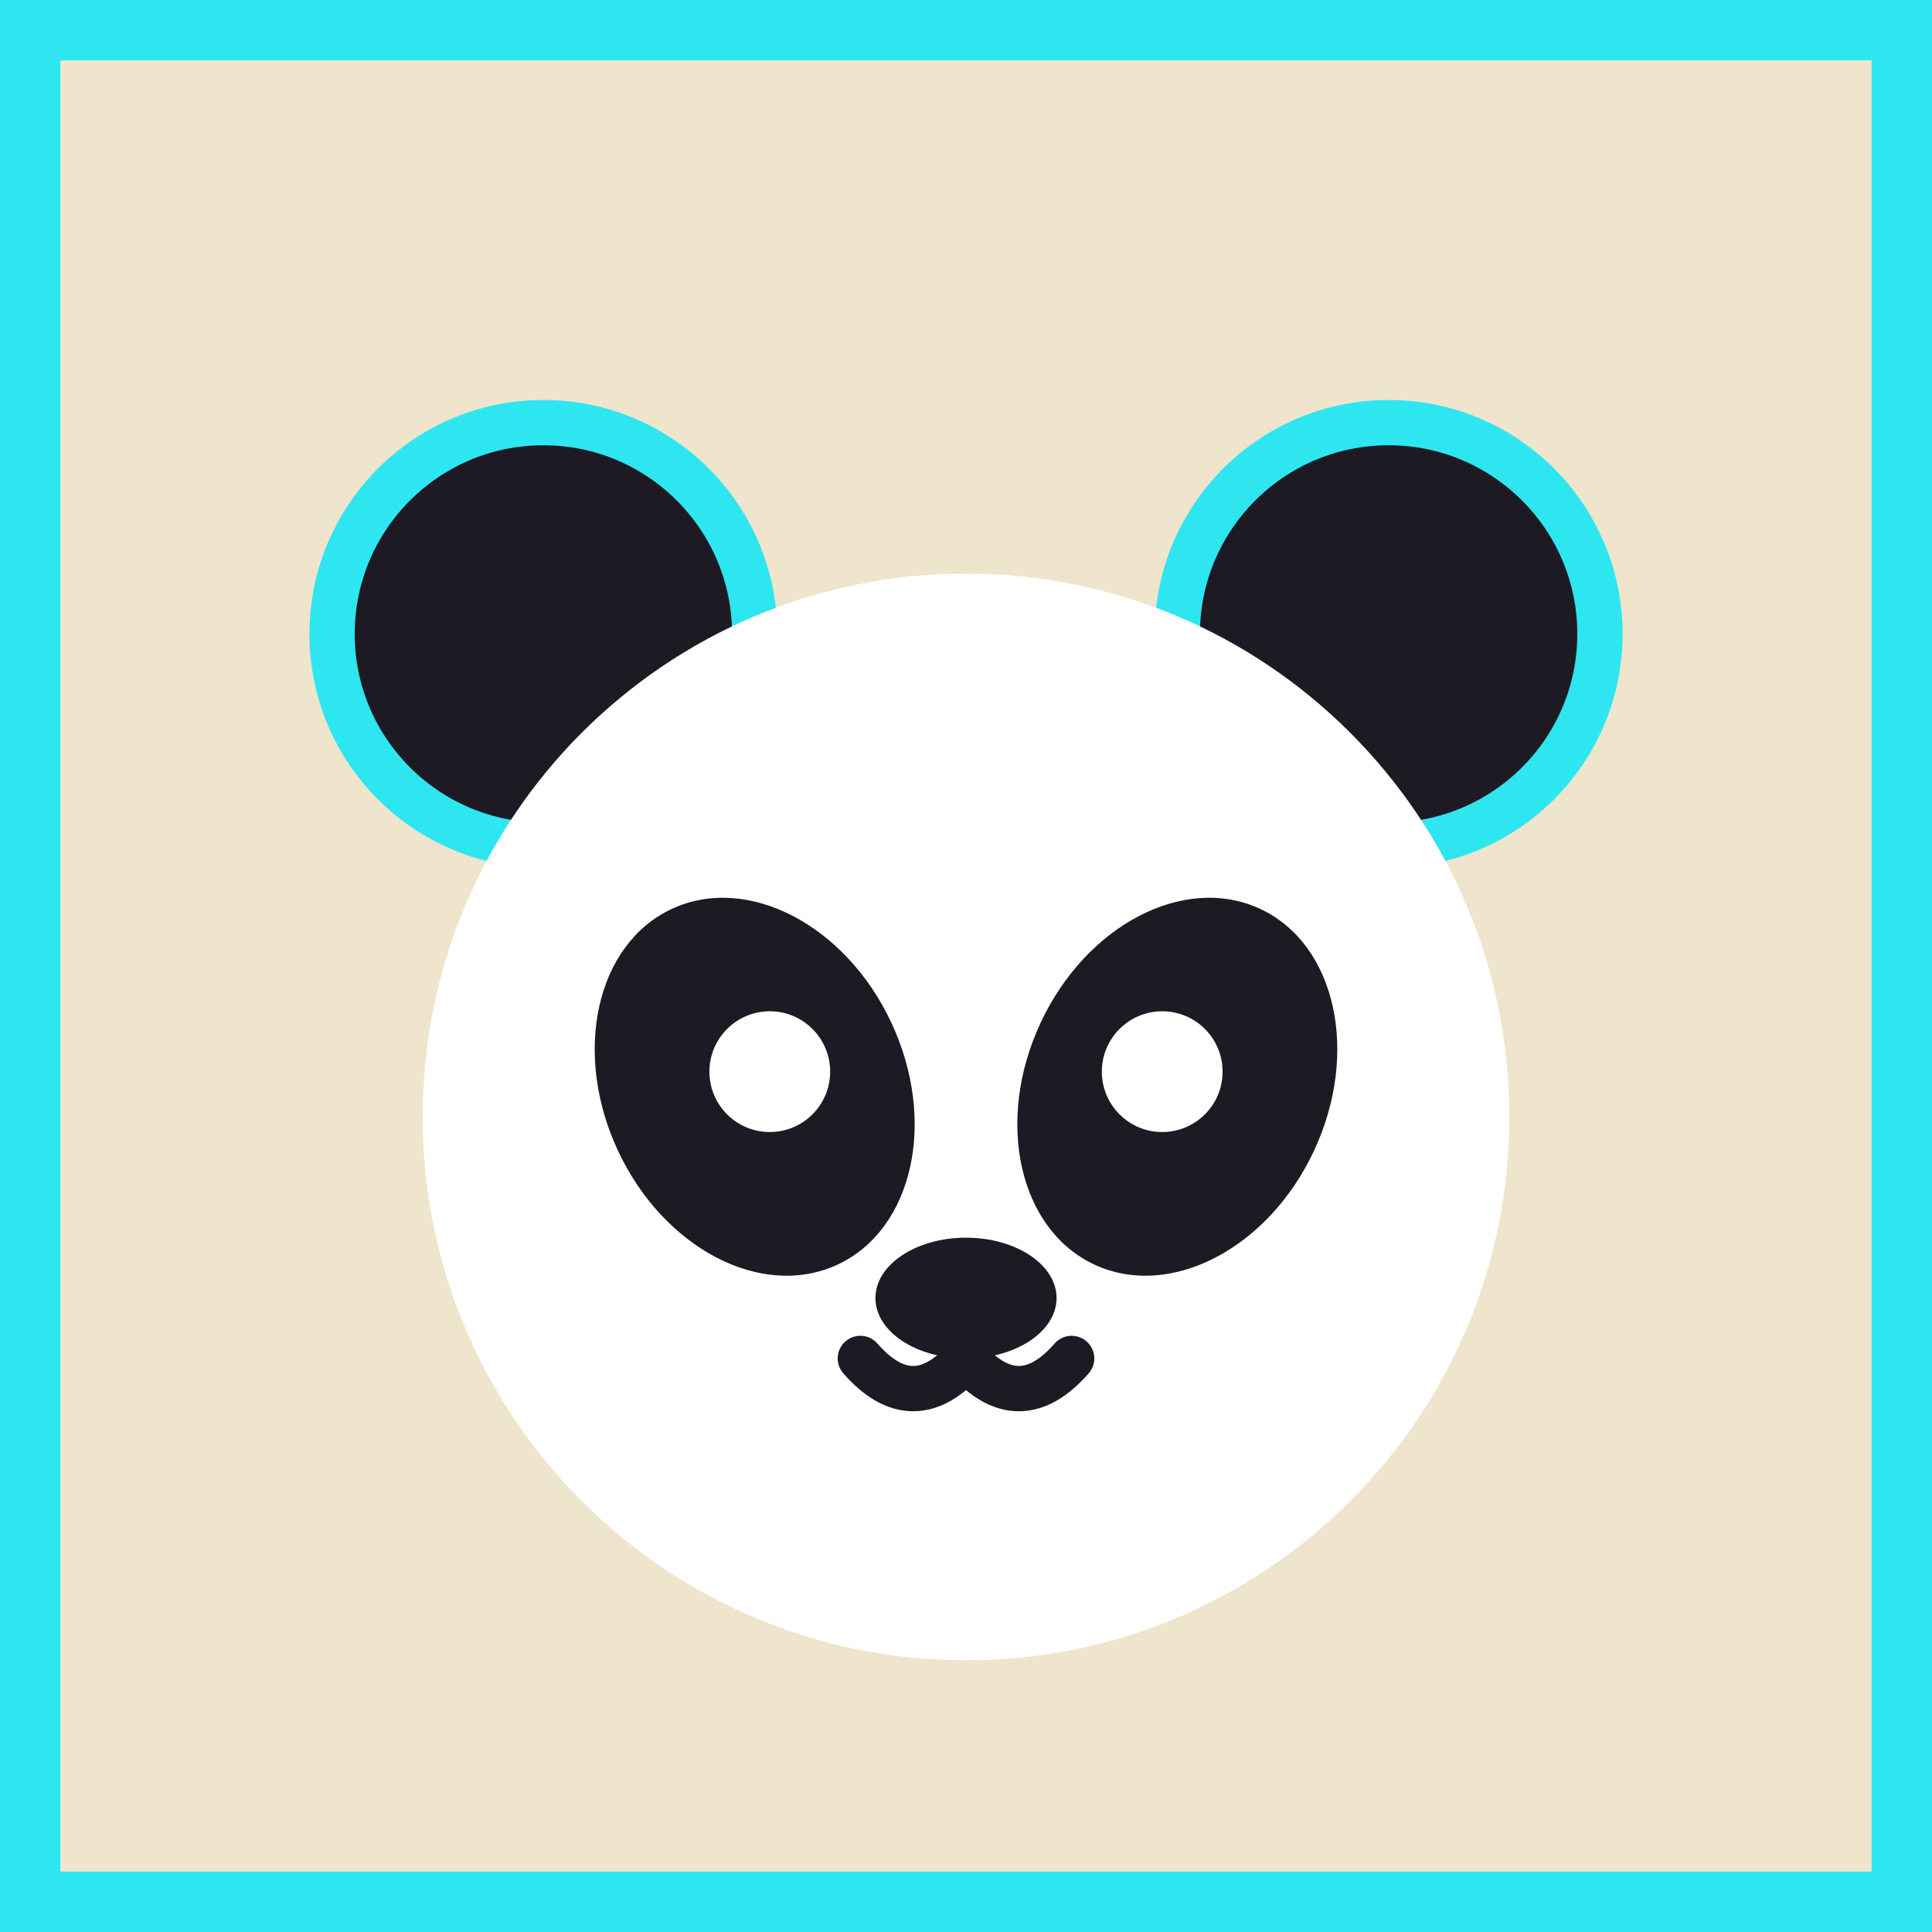
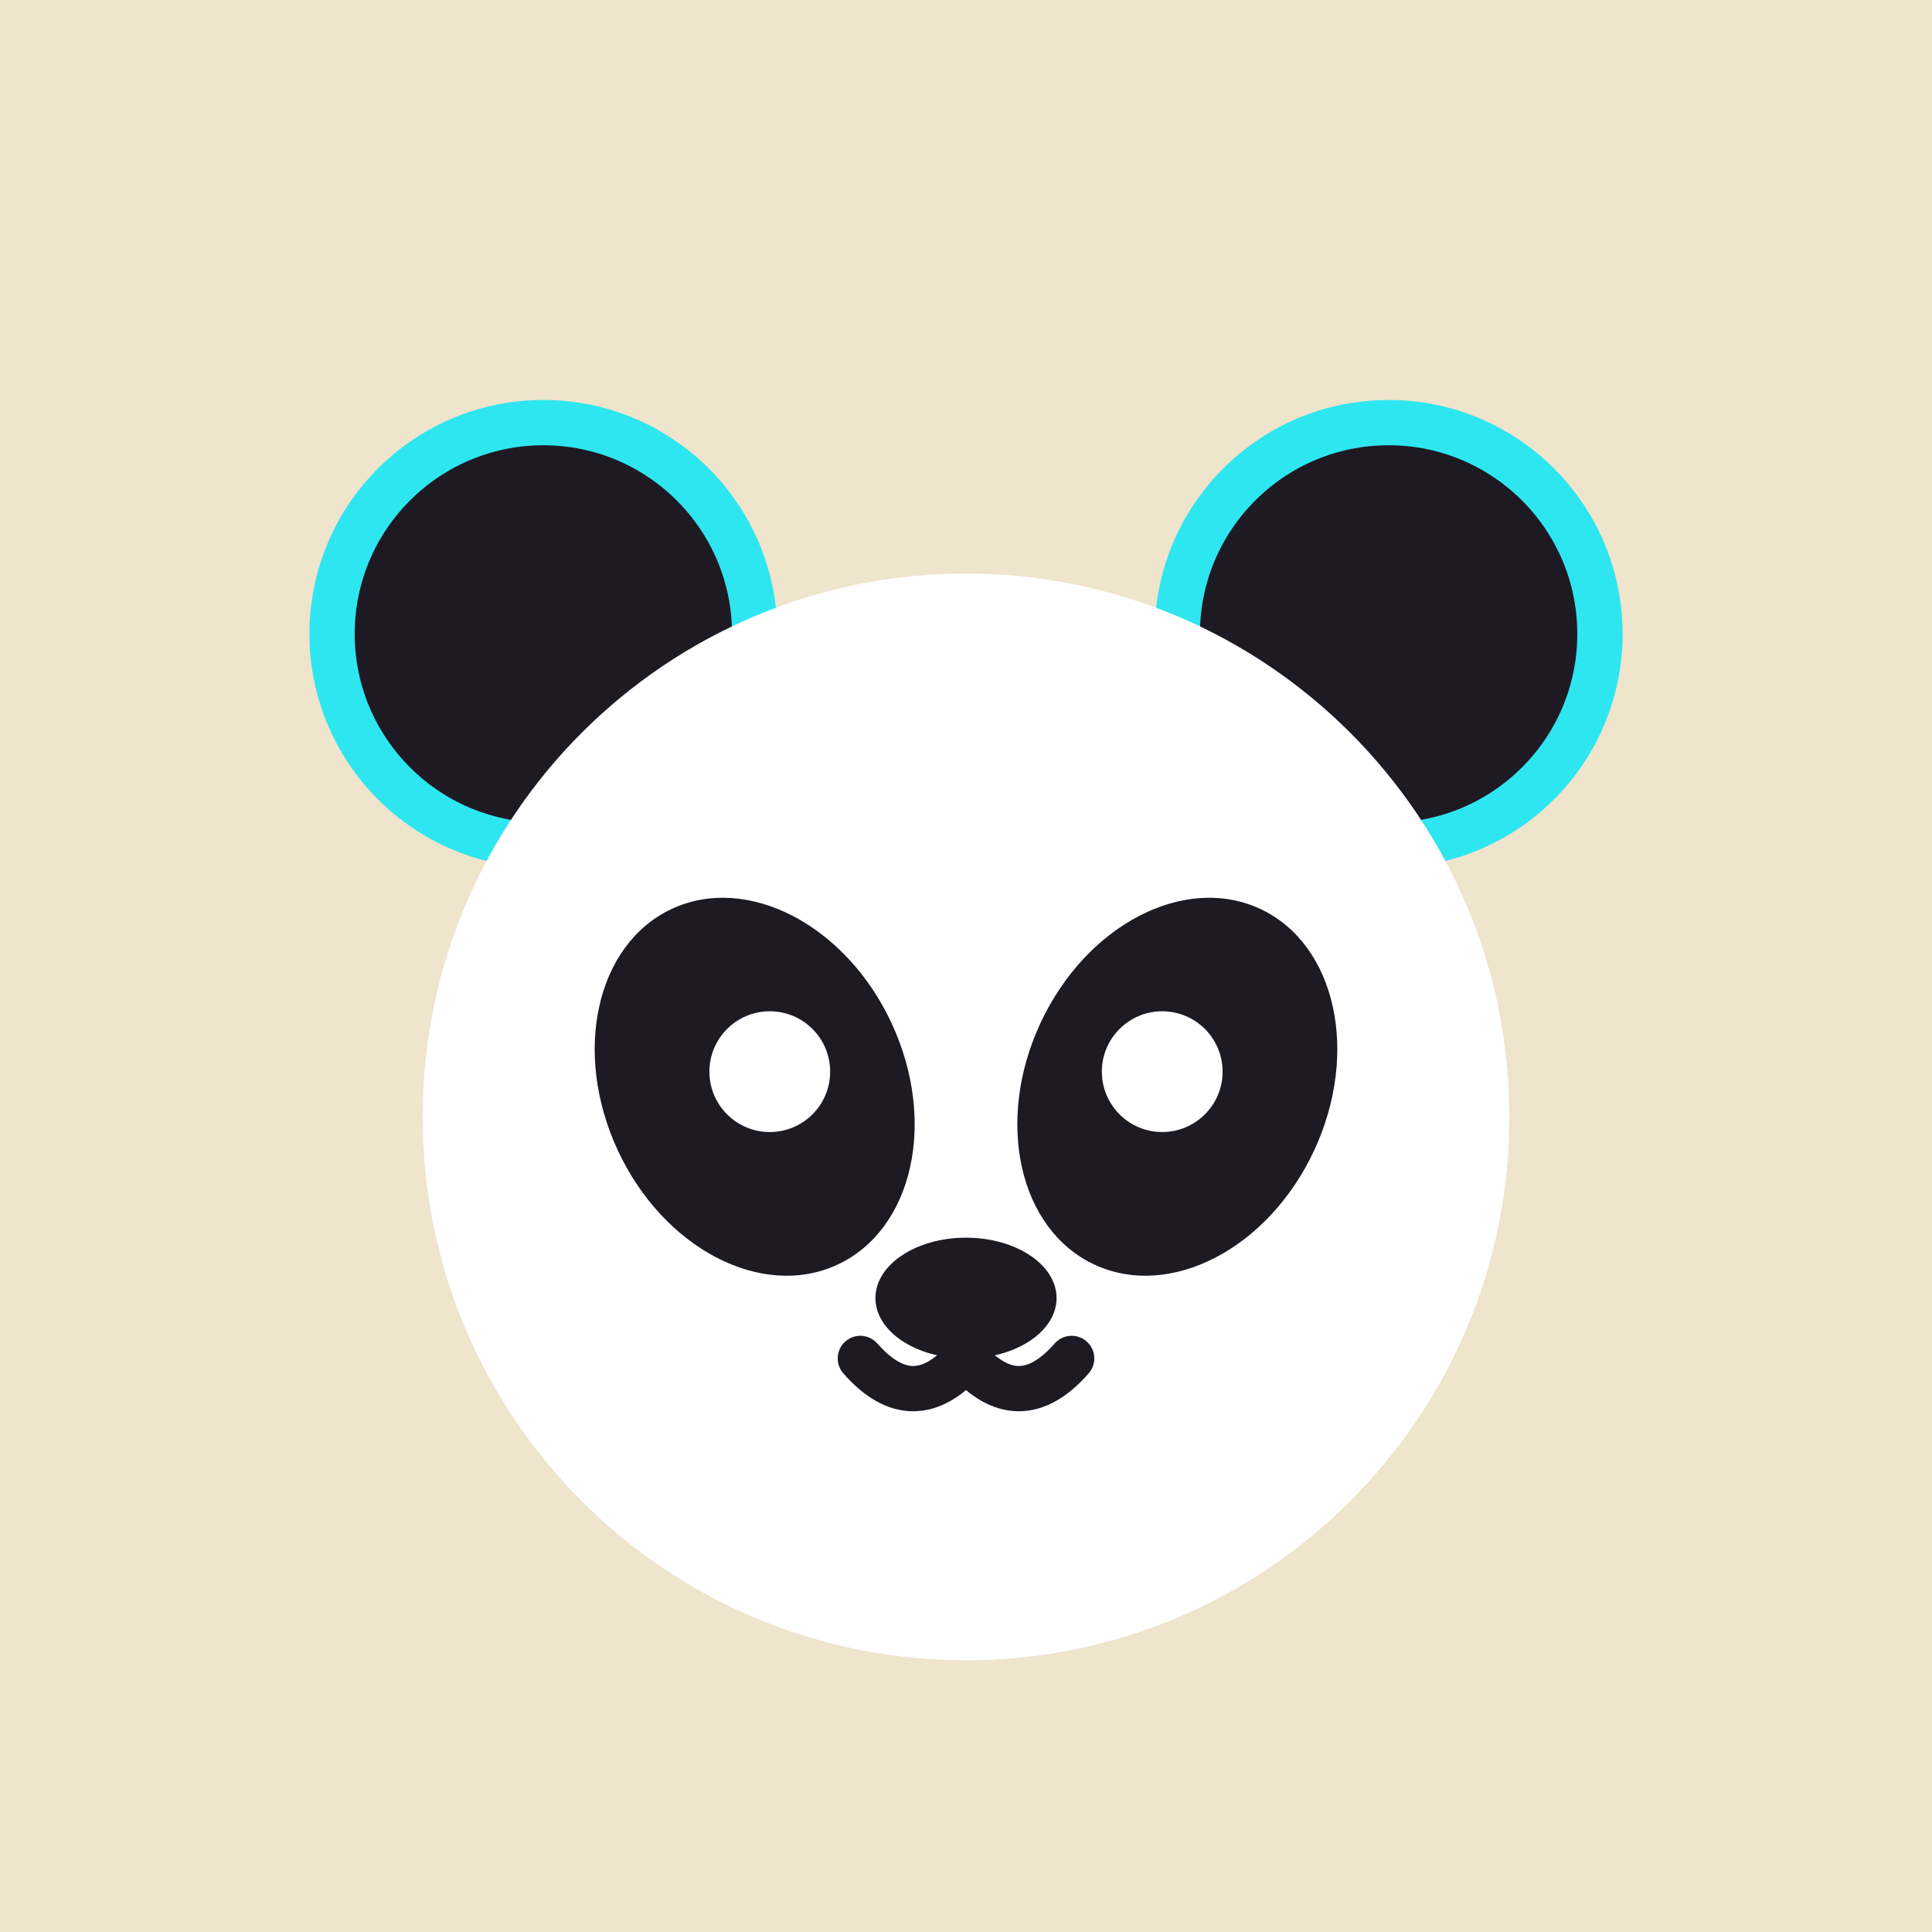
<svg xmlns="http://www.w3.org/2000/svg" viewBox="0 0 64 64">
  <rect width="64" height="64" fill="#efe4cc" />
  <circle cx="18" cy="21" r="7" fill="#1d1a24" stroke="#2ee6f0" stroke-width="1.5" />
  <circle cx="46" cy="21" r="7" fill="#1d1a24" stroke="#2ee6f0" stroke-width="1.5" />
  <circle cx="32" cy="37" r="18" fill="#fff" />
  <ellipse cx="25" cy="36" rx="5" ry="6.5" transform="rotate(-25 25 36)" fill="#1d1a24" />
  <ellipse cx="39" cy="36" rx="5" ry="6.5" transform="rotate(25 39 36)" fill="#1d1a24" />
  <circle cx="25.5" cy="35.5" r="2" fill="#fff" />
  <circle cx="38.5" cy="35.5" r="2" fill="#fff" />
  <ellipse cx="32" cy="43" rx="3" ry="2" fill="#1d1a24" />
  <path d="M28.5 45q1.75 2 3.5 0q1.75 2 3.5 0" fill="none" stroke="#1d1a24" stroke-width="1.5" stroke-linecap="round" />
-   <rect x="1" y="1" width="62" height="62" fill="none" stroke="#2ee6f0" stroke-width="2" />
</svg>
